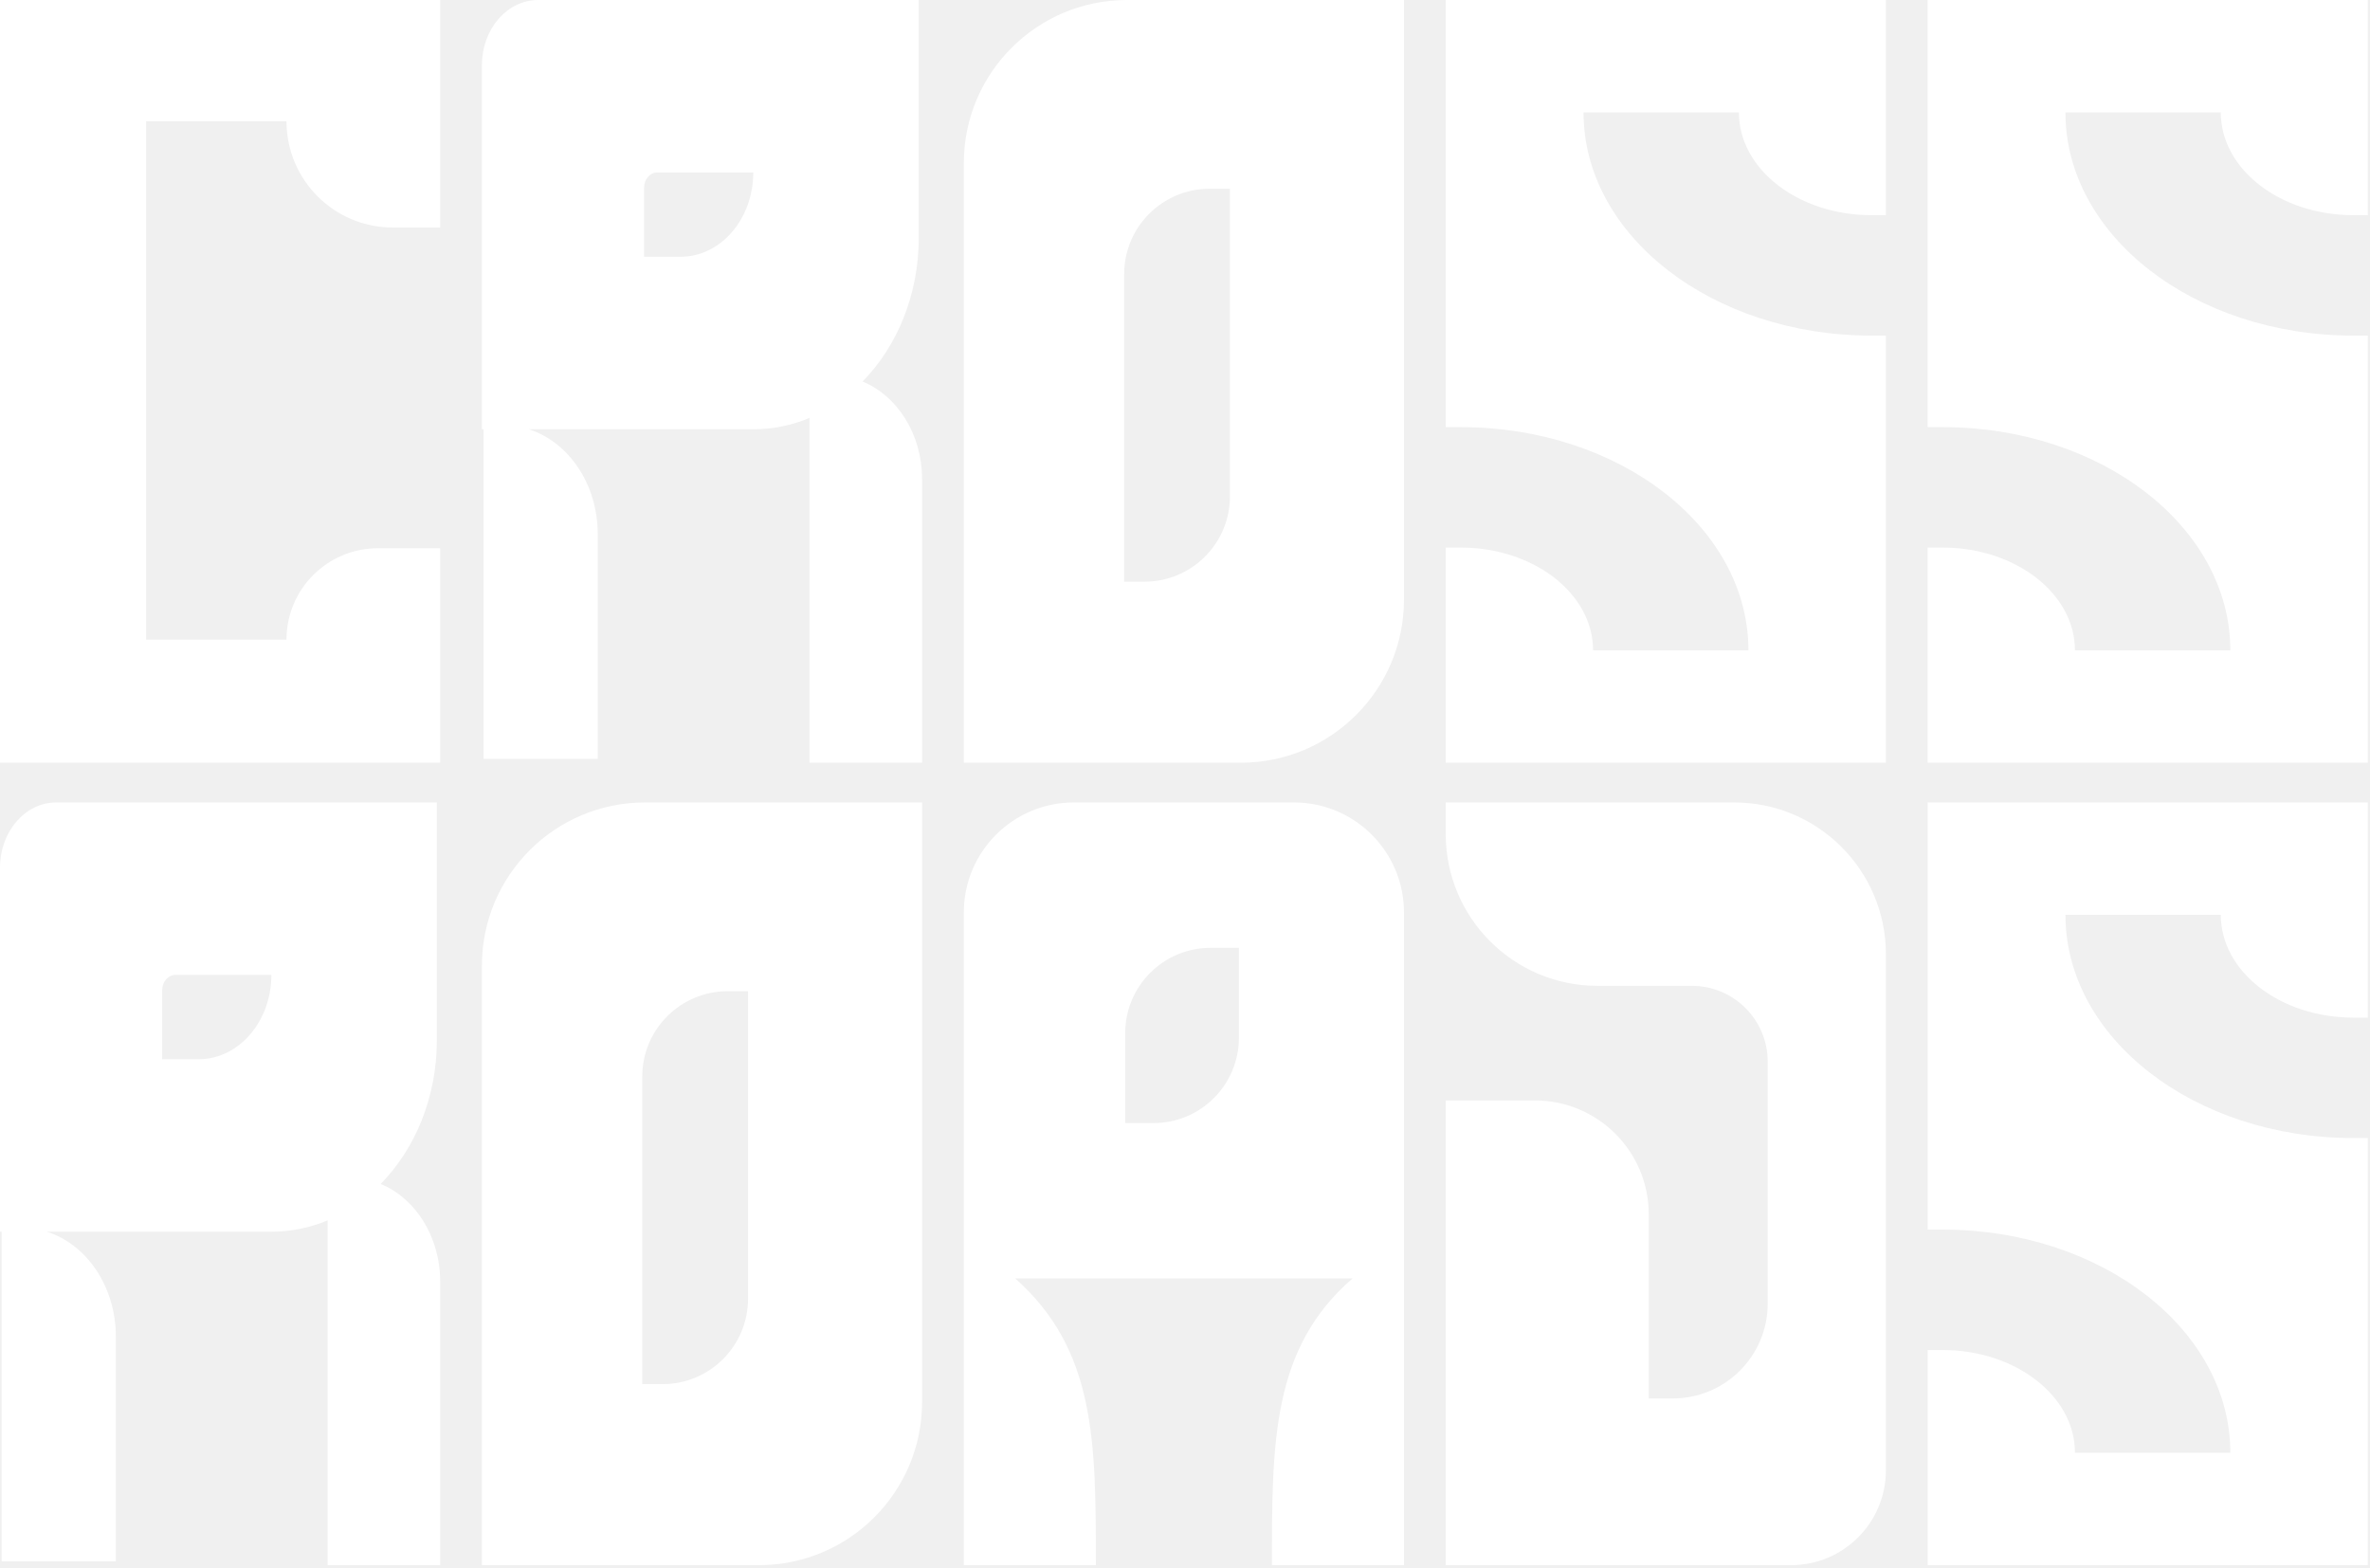
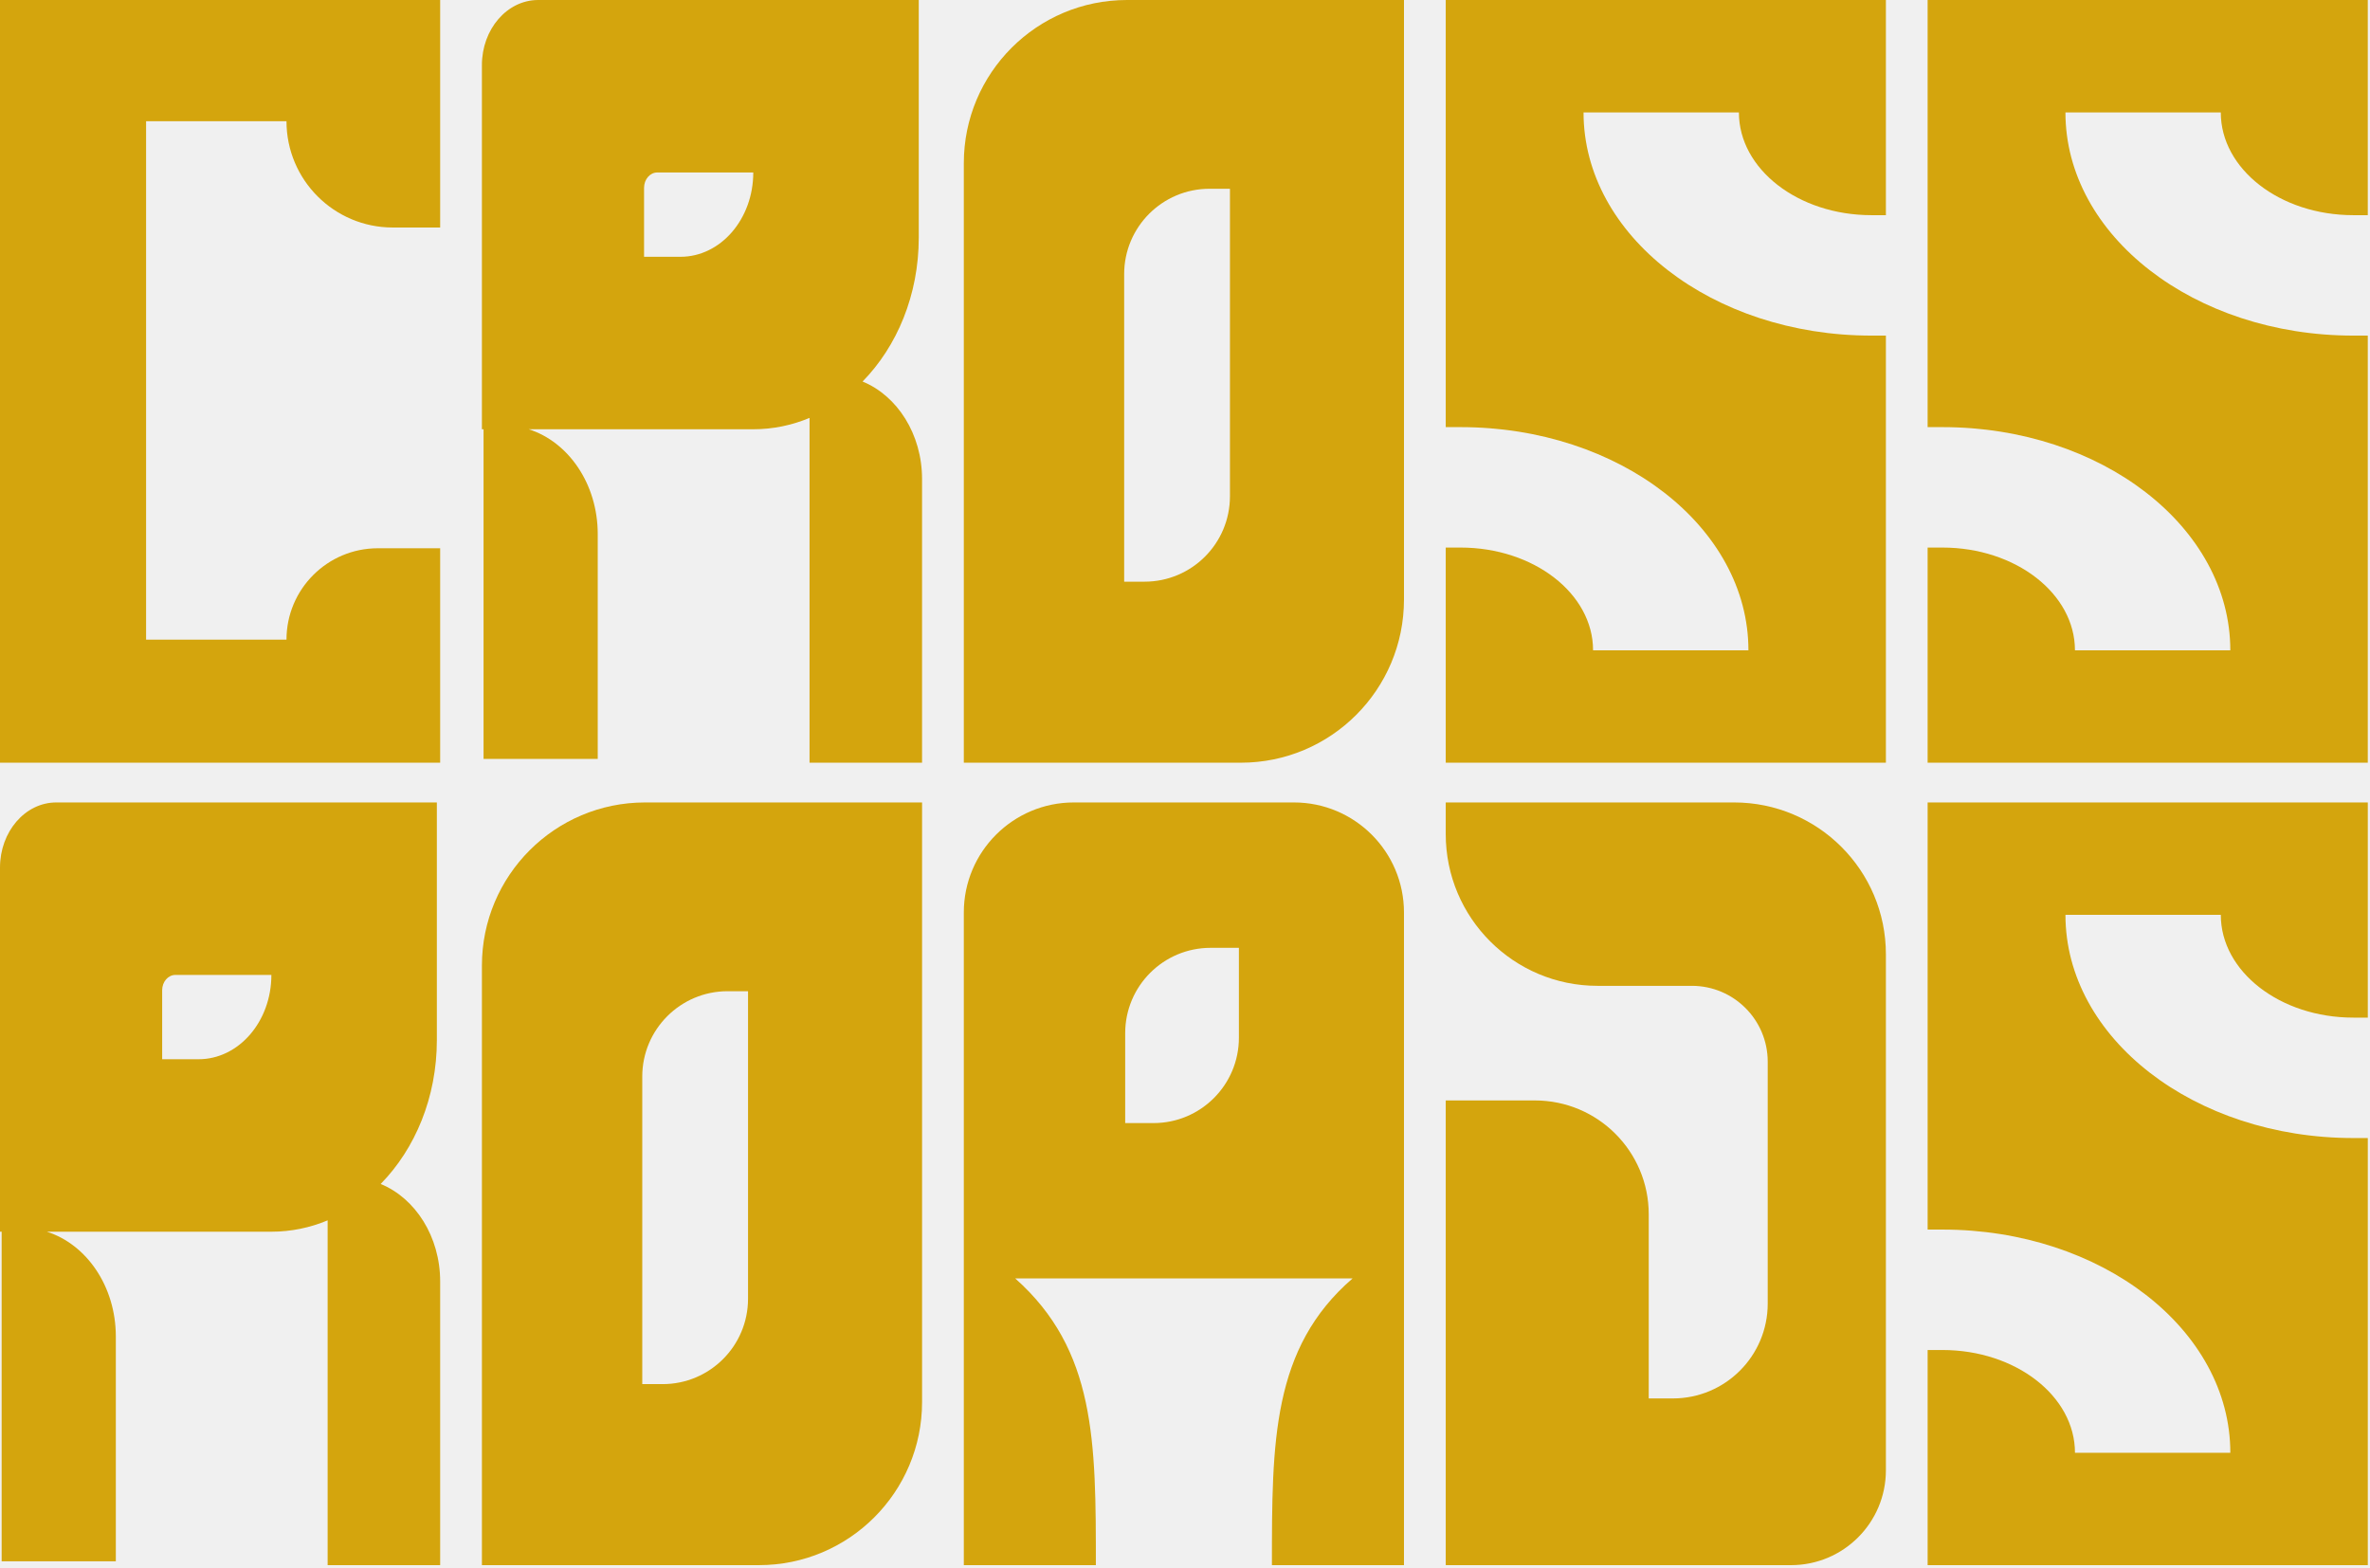
<svg xmlns="http://www.w3.org/2000/svg" width="254" height="168" viewBox="0 0 254 168" fill="none">
-   <path d="M0 0L47.174 0V24.383L42.096 24.383C35.804 24.383 30.704 19.282 30.704 12.991L15.657 12.991L15.657 68.551H30.704C30.704 63.142 35.088 58.758 40.497 58.758H47.174V81.741H0L0 0Z" fill="white" />
-   <path fill-rule="evenodd" clip-rule="evenodd" d="M98.466 0L57.676 0C54.346 0 51.647 3.126 51.647 6.983L51.647 46.005H51.824V81.331H64.061L64.061 57.236C64.061 51.872 60.927 47.354 56.664 46.005H80.731C82.848 46.005 84.879 45.575 86.761 44.788V81.741H98.82V51.345C98.82 46.52 96.159 42.414 92.444 40.889C96.136 37.125 98.466 31.611 98.466 25.467V0ZM70.445 18.484C69.662 18.484 69.026 19.22 69.026 20.127V27.521H72.928C77.238 27.521 80.731 23.475 80.731 18.484H70.445Z" fill="white" />
-   <path fill-rule="evenodd" clip-rule="evenodd" d="M120.782 0C111.124 0 103.295 7.829 103.295 17.487L103.295 81.741H132.982C142.64 81.741 150.469 73.912 150.469 64.254V0L120.782 0ZM129.63 20.23C124.577 20.23 120.48 24.326 120.48 29.38V62.339H122.666C127.72 62.339 131.817 58.242 131.817 53.189V20.23H129.63Z" fill="white" />
-   <path d="M202.117 35.967V81.742H154.943V58.683H156.526C164.373 58.683 170.734 63.614 170.734 69.696H187.384C187.384 56.485 173.568 45.776 156.526 45.776H154.943V0.001H202.117V23.061H200.571C192.724 23.061 186.363 18.13 186.363 12.047H169.713C169.713 25.258 183.528 35.967 200.57 35.967H202.117Z" fill="white" />
-   <path d="M253.763 35.967V81.742H206.589V58.683H208.172C216.018 58.683 222.379 63.614 222.379 69.696H239.029C239.029 56.485 225.214 45.776 208.172 45.776H206.589V0.001H253.763V23.061H252.216C244.369 23.061 238.008 18.13 238.008 12.047H221.359C221.359 25.258 235.174 35.967 252.216 35.967H253.763Z" fill="white" />
-   <path fill-rule="evenodd" clip-rule="evenodd" d="M46.819 86H6.03C2.7 86 0 89.126 0 92.983L0 132.005H0.177L0.177 167.33H12.414L12.414 143.236C12.414 137.872 9.281 133.354 5.018 132.005H29.085C31.202 132.005 33.232 131.576 35.114 130.788V167.741H47.174V137.345C47.174 132.52 44.513 128.414 40.798 126.889C44.49 123.125 46.819 117.611 46.819 111.467V86ZM18.799 104.484C18.015 104.484 17.38 105.22 17.38 106.127V113.521H21.282C25.591 113.521 29.085 109.475 29.085 104.484H18.799Z" fill="white" />
-   <path fill-rule="evenodd" clip-rule="evenodd" d="M69.134 86C59.477 86 51.648 93.829 51.648 103.487L51.648 167.741H81.335C90.992 167.741 98.822 159.912 98.822 150.254V86H69.134ZM77.983 106.23C72.93 106.23 68.833 110.327 68.833 115.38V148.339H71.019C76.073 148.339 80.169 144.242 80.169 139.189V106.23H77.983Z" fill="white" />
-   <path fill-rule="evenodd" clip-rule="evenodd" d="M103.295 97.793L103.295 167.741H117.447C117.447 154.509 117.447 144.691 108.799 137.008H126.881V137.008H144.964C136.315 144.478 136.315 154.509 136.315 167.741H150.468V97.794C150.468 91.28 145.187 86 138.674 86H126.882V86H115.088C108.575 86 103.295 91.28 103.295 97.793ZM129.74 101.581C124.687 101.581 120.59 105.678 120.59 110.731V120.363H123.627C128.68 120.363 132.777 116.266 132.777 111.212V101.581H129.74Z" fill="white" />
-   <path d="M191.951 167.741H154.943V117.937H164.5C171.238 117.937 176.7 123.399 176.7 130.137V149.874H179.285C184.9 149.874 189.452 145.322 189.452 139.707V113.787C189.452 109.295 185.811 105.654 181.319 105.654H171.21C162.226 105.654 154.943 98.371 154.943 89.387V86H185.85C194.834 86 202.117 93.283 202.117 102.267V157.574C202.117 163.189 197.566 167.741 191.951 167.741Z" fill="white" />
-   <path d="M253.765 121.967V167.742H206.591V144.683H208.174C216.02 144.683 222.381 149.613 222.381 155.696H239.031C239.031 142.485 225.216 131.776 208.174 131.776H206.591V86.001H253.765V109.061H252.218C244.371 109.061 238.01 104.13 238.01 98.047H221.361C221.361 111.258 235.176 121.967 252.218 121.967H253.765Z" fill="white" />
+   <path d="M0 0L47.174 0V24.383L42.096 24.383C35.804 24.383 30.704 19.282 30.704 12.991L15.657 12.991L15.657 68.551H30.704C30.704 63.142 35.088 58.758 40.497 58.758H47.174V81.741H0L0 0Z" fill="#D4A50D" />
+   <path fill-rule="evenodd" clip-rule="evenodd" d="M98.466 0L57.676 0C54.346 0 51.647 3.126 51.647 6.983L51.647 46.005H51.824V81.331H64.061L64.061 57.236C64.061 51.872 60.927 47.354 56.664 46.005H80.731C82.848 46.005 84.879 45.575 86.761 44.788V81.741H98.82V51.345C98.82 46.52 96.159 42.414 92.444 40.889C96.136 37.125 98.466 31.611 98.466 25.467V0ZM70.445 18.484C69.662 18.484 69.026 19.22 69.026 20.127V27.521H72.928C77.238 27.521 80.731 23.475 80.731 18.484H70.445Z" fill="#D4A50D" />
+   <path fill-rule="evenodd" clip-rule="evenodd" d="M120.782 0C111.124 0 103.295 7.829 103.295 17.487L103.295 81.741H132.982C142.64 81.741 150.469 73.912 150.469 64.254V0L120.782 0ZM129.63 20.23C124.577 20.23 120.48 24.326 120.48 29.38V62.339H122.666C127.72 62.339 131.817 58.242 131.817 53.189V20.23H129.63Z" fill="#D4A50D" />
+   <path d="M202.117 35.967V81.742H154.943V58.683H156.526C164.373 58.683 170.734 63.614 170.734 69.696H187.384C187.384 56.485 173.568 45.776 156.526 45.776H154.943V0.001H202.117V23.061H200.571C192.724 23.061 186.363 18.13 186.363 12.047H169.713C169.713 25.258 183.528 35.967 200.57 35.967H202.117Z" fill="#D4A50D" />
+   <path d="M253.763 35.967V81.742H206.589V58.683H208.172C216.018 58.683 222.379 63.614 222.379 69.696H239.029C239.029 56.485 225.214 45.776 208.172 45.776H206.589V0.001H253.763V23.061H252.216C244.369 23.061 238.008 18.13 238.008 12.047H221.359C221.359 25.258 235.174 35.967 252.216 35.967H253.763Z" fill="#D4A50D" />
+   <path fill-rule="evenodd" clip-rule="evenodd" d="M46.819 86H6.03C2.7 86 0 89.126 0 92.983L0 132.005H0.177L0.177 167.33H12.414L12.414 143.236C12.414 137.872 9.281 133.354 5.018 132.005H29.085C31.202 132.005 33.232 131.576 35.114 130.788V167.741H47.174V137.345C47.174 132.52 44.513 128.414 40.798 126.889C44.49 123.125 46.819 117.611 46.819 111.467V86ZM18.799 104.484C18.015 104.484 17.38 105.22 17.38 106.127V113.521H21.282C25.591 113.521 29.085 109.475 29.085 104.484H18.799Z" fill="#D4A50D" />
+   <path fill-rule="evenodd" clip-rule="evenodd" d="M69.134 86C59.477 86 51.648 93.829 51.648 103.487L51.648 167.741H81.335C90.992 167.741 98.822 159.912 98.822 150.254V86H69.134ZM77.983 106.23C72.93 106.23 68.833 110.327 68.833 115.38V148.339H71.019C76.073 148.339 80.169 144.242 80.169 139.189V106.23H77.983Z" fill="#D4A50D" />
+   <path fill-rule="evenodd" clip-rule="evenodd" d="M103.295 97.793L103.295 167.741H117.447C117.447 154.509 117.447 144.691 108.799 137.008H126.881V137.008H144.964C136.315 144.478 136.315 154.509 136.315 167.741H150.468V97.794C150.468 91.28 145.187 86 138.674 86H126.882V86H115.088C108.575 86 103.295 91.28 103.295 97.793ZM129.74 101.581C124.687 101.581 120.59 105.678 120.59 110.731V120.363H123.627C128.68 120.363 132.777 116.266 132.777 111.212V101.581H129.74Z" fill="#D4A50D" />
+   <path d="M191.951 167.741H154.943V117.937H164.5C171.238 117.937 176.7 123.399 176.7 130.137V149.874H179.285C184.9 149.874 189.452 145.322 189.452 139.707V113.787C189.452 109.295 185.811 105.654 181.319 105.654H171.21C162.226 105.654 154.943 98.371 154.943 89.387V86H185.85C194.834 86 202.117 93.283 202.117 102.267V157.574C202.117 163.189 197.566 167.741 191.951 167.741Z" fill="#D4A50D" />
+   <path d="M253.765 121.967V167.742H206.591V144.683H208.174C216.02 144.683 222.381 149.613 222.381 155.696H239.031C239.031 142.485 225.216 131.776 208.174 131.776H206.591V86.001H253.765V109.061H252.218C244.371 109.061 238.01 104.13 238.01 98.047H221.361C221.361 111.258 235.176 121.967 252.218 121.967H253.765Z" fill="#D4A50D" />
</svg>
